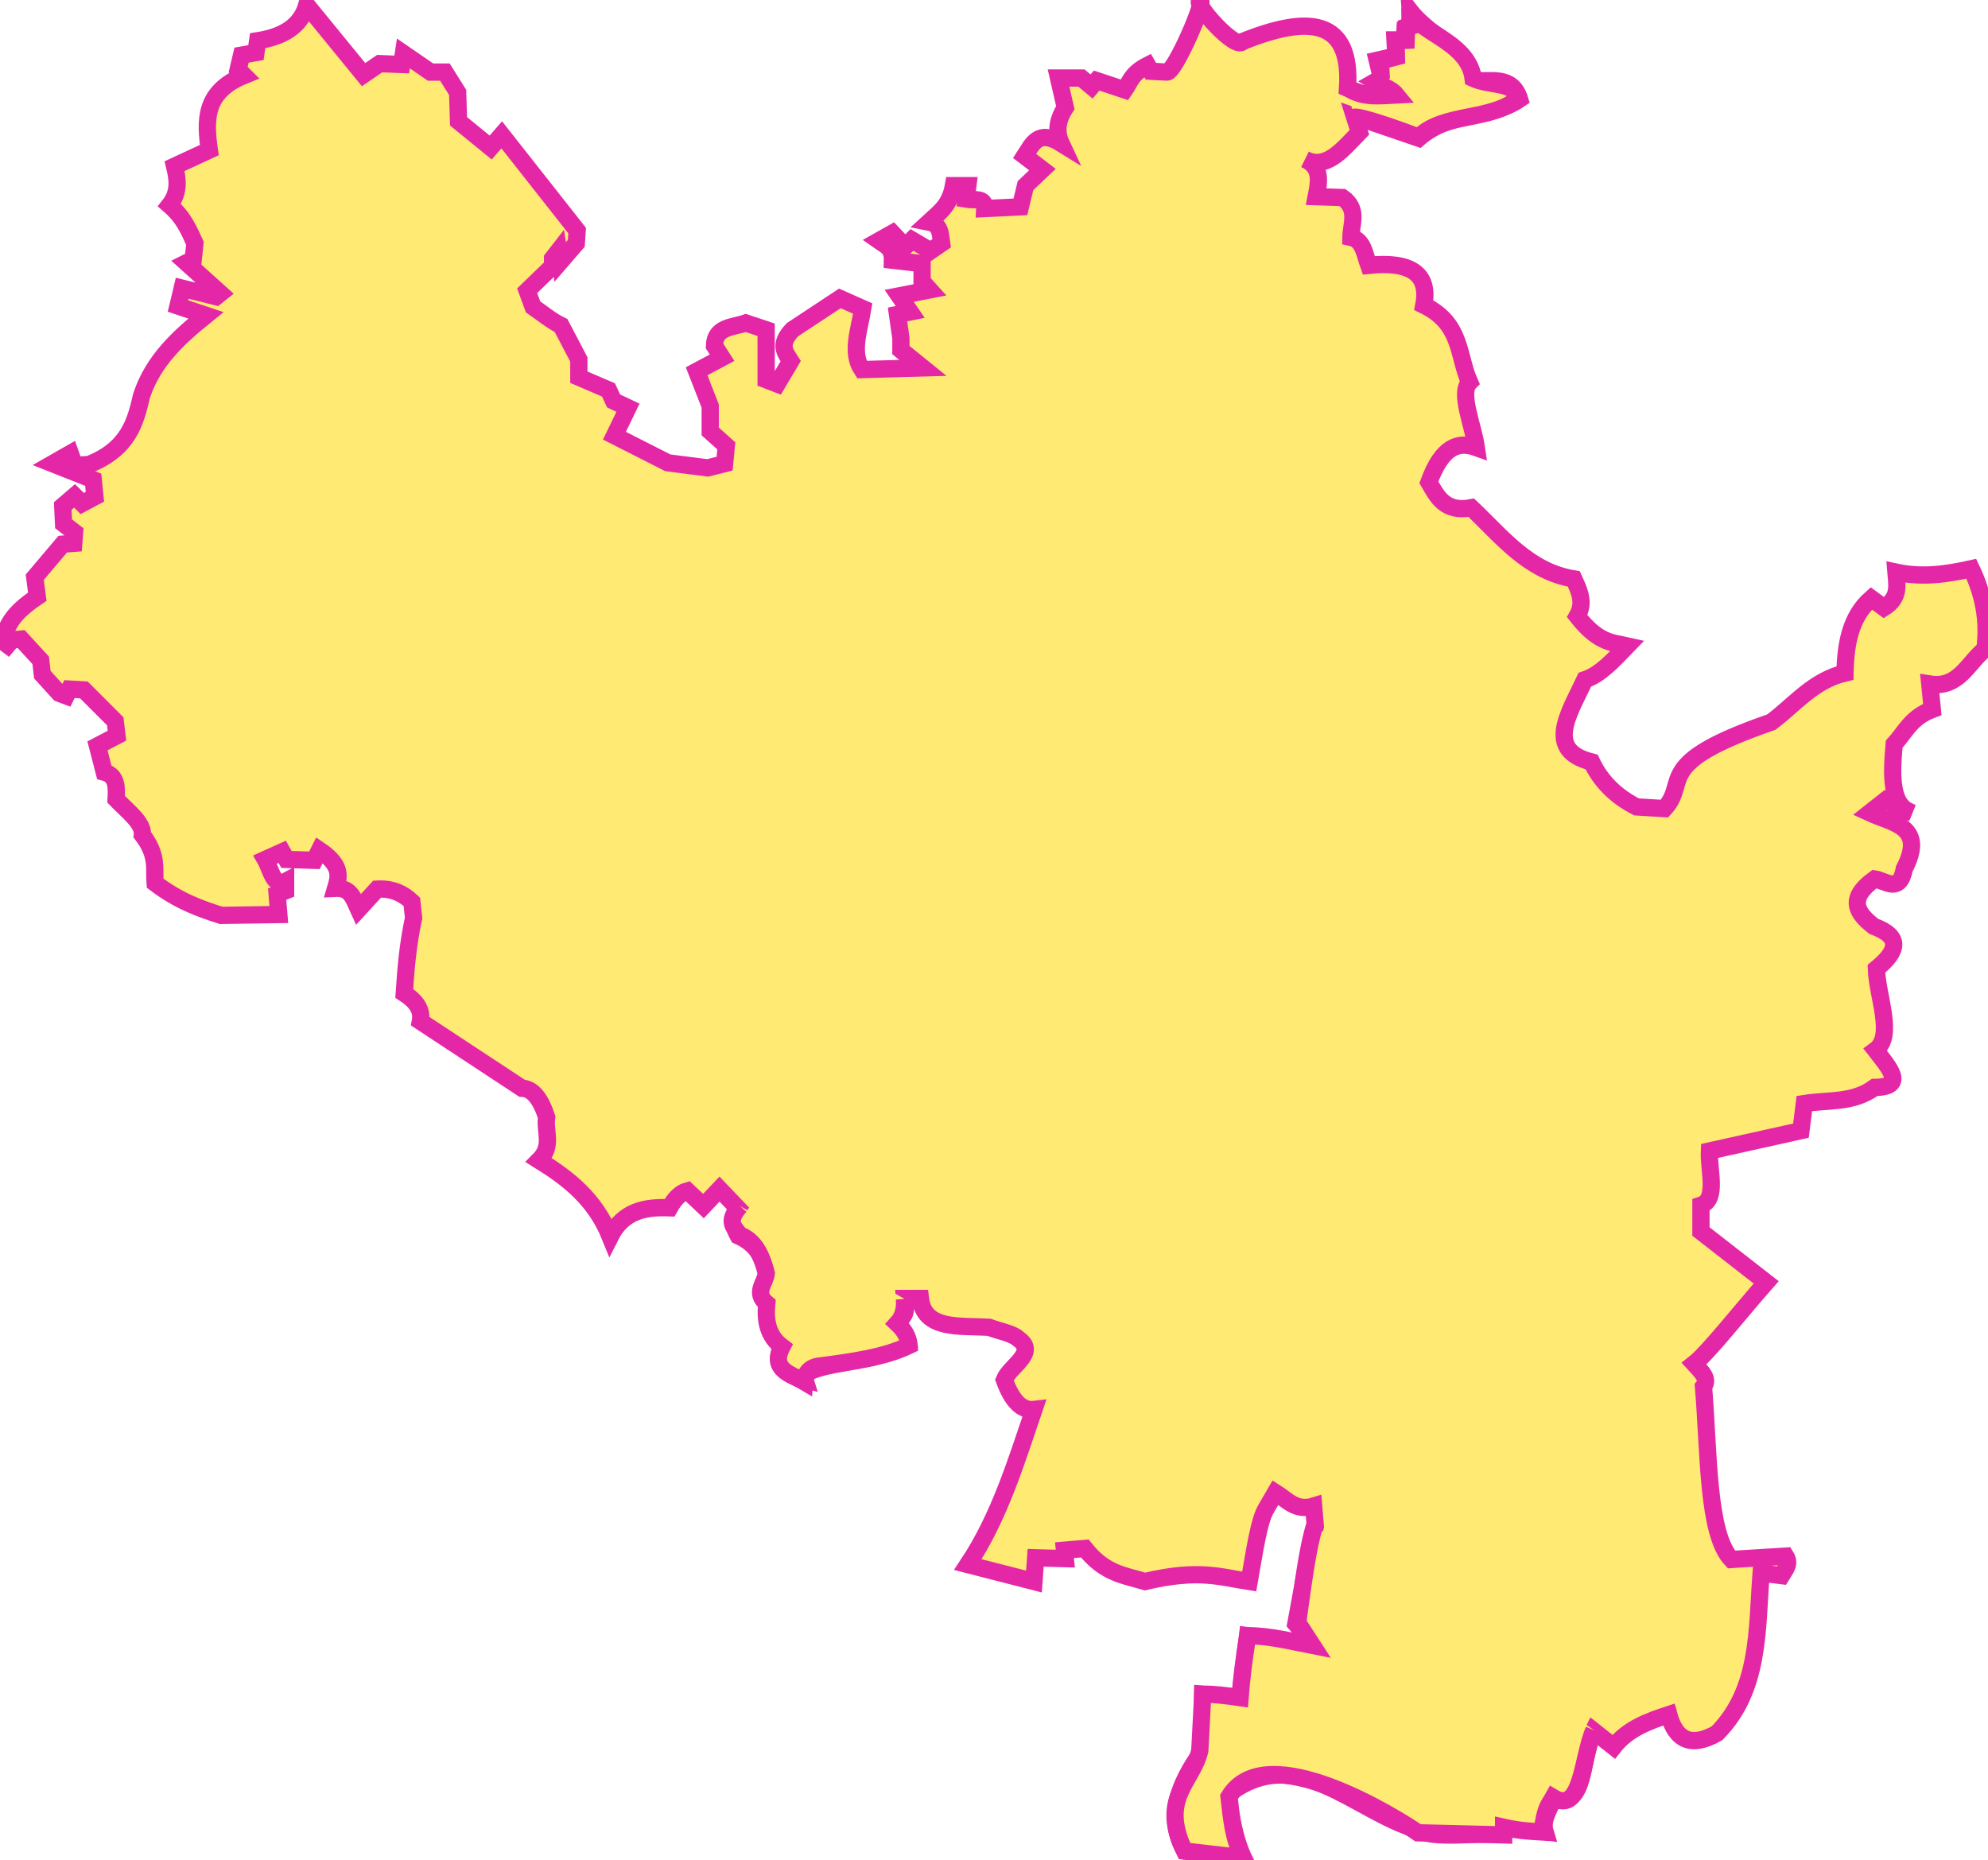
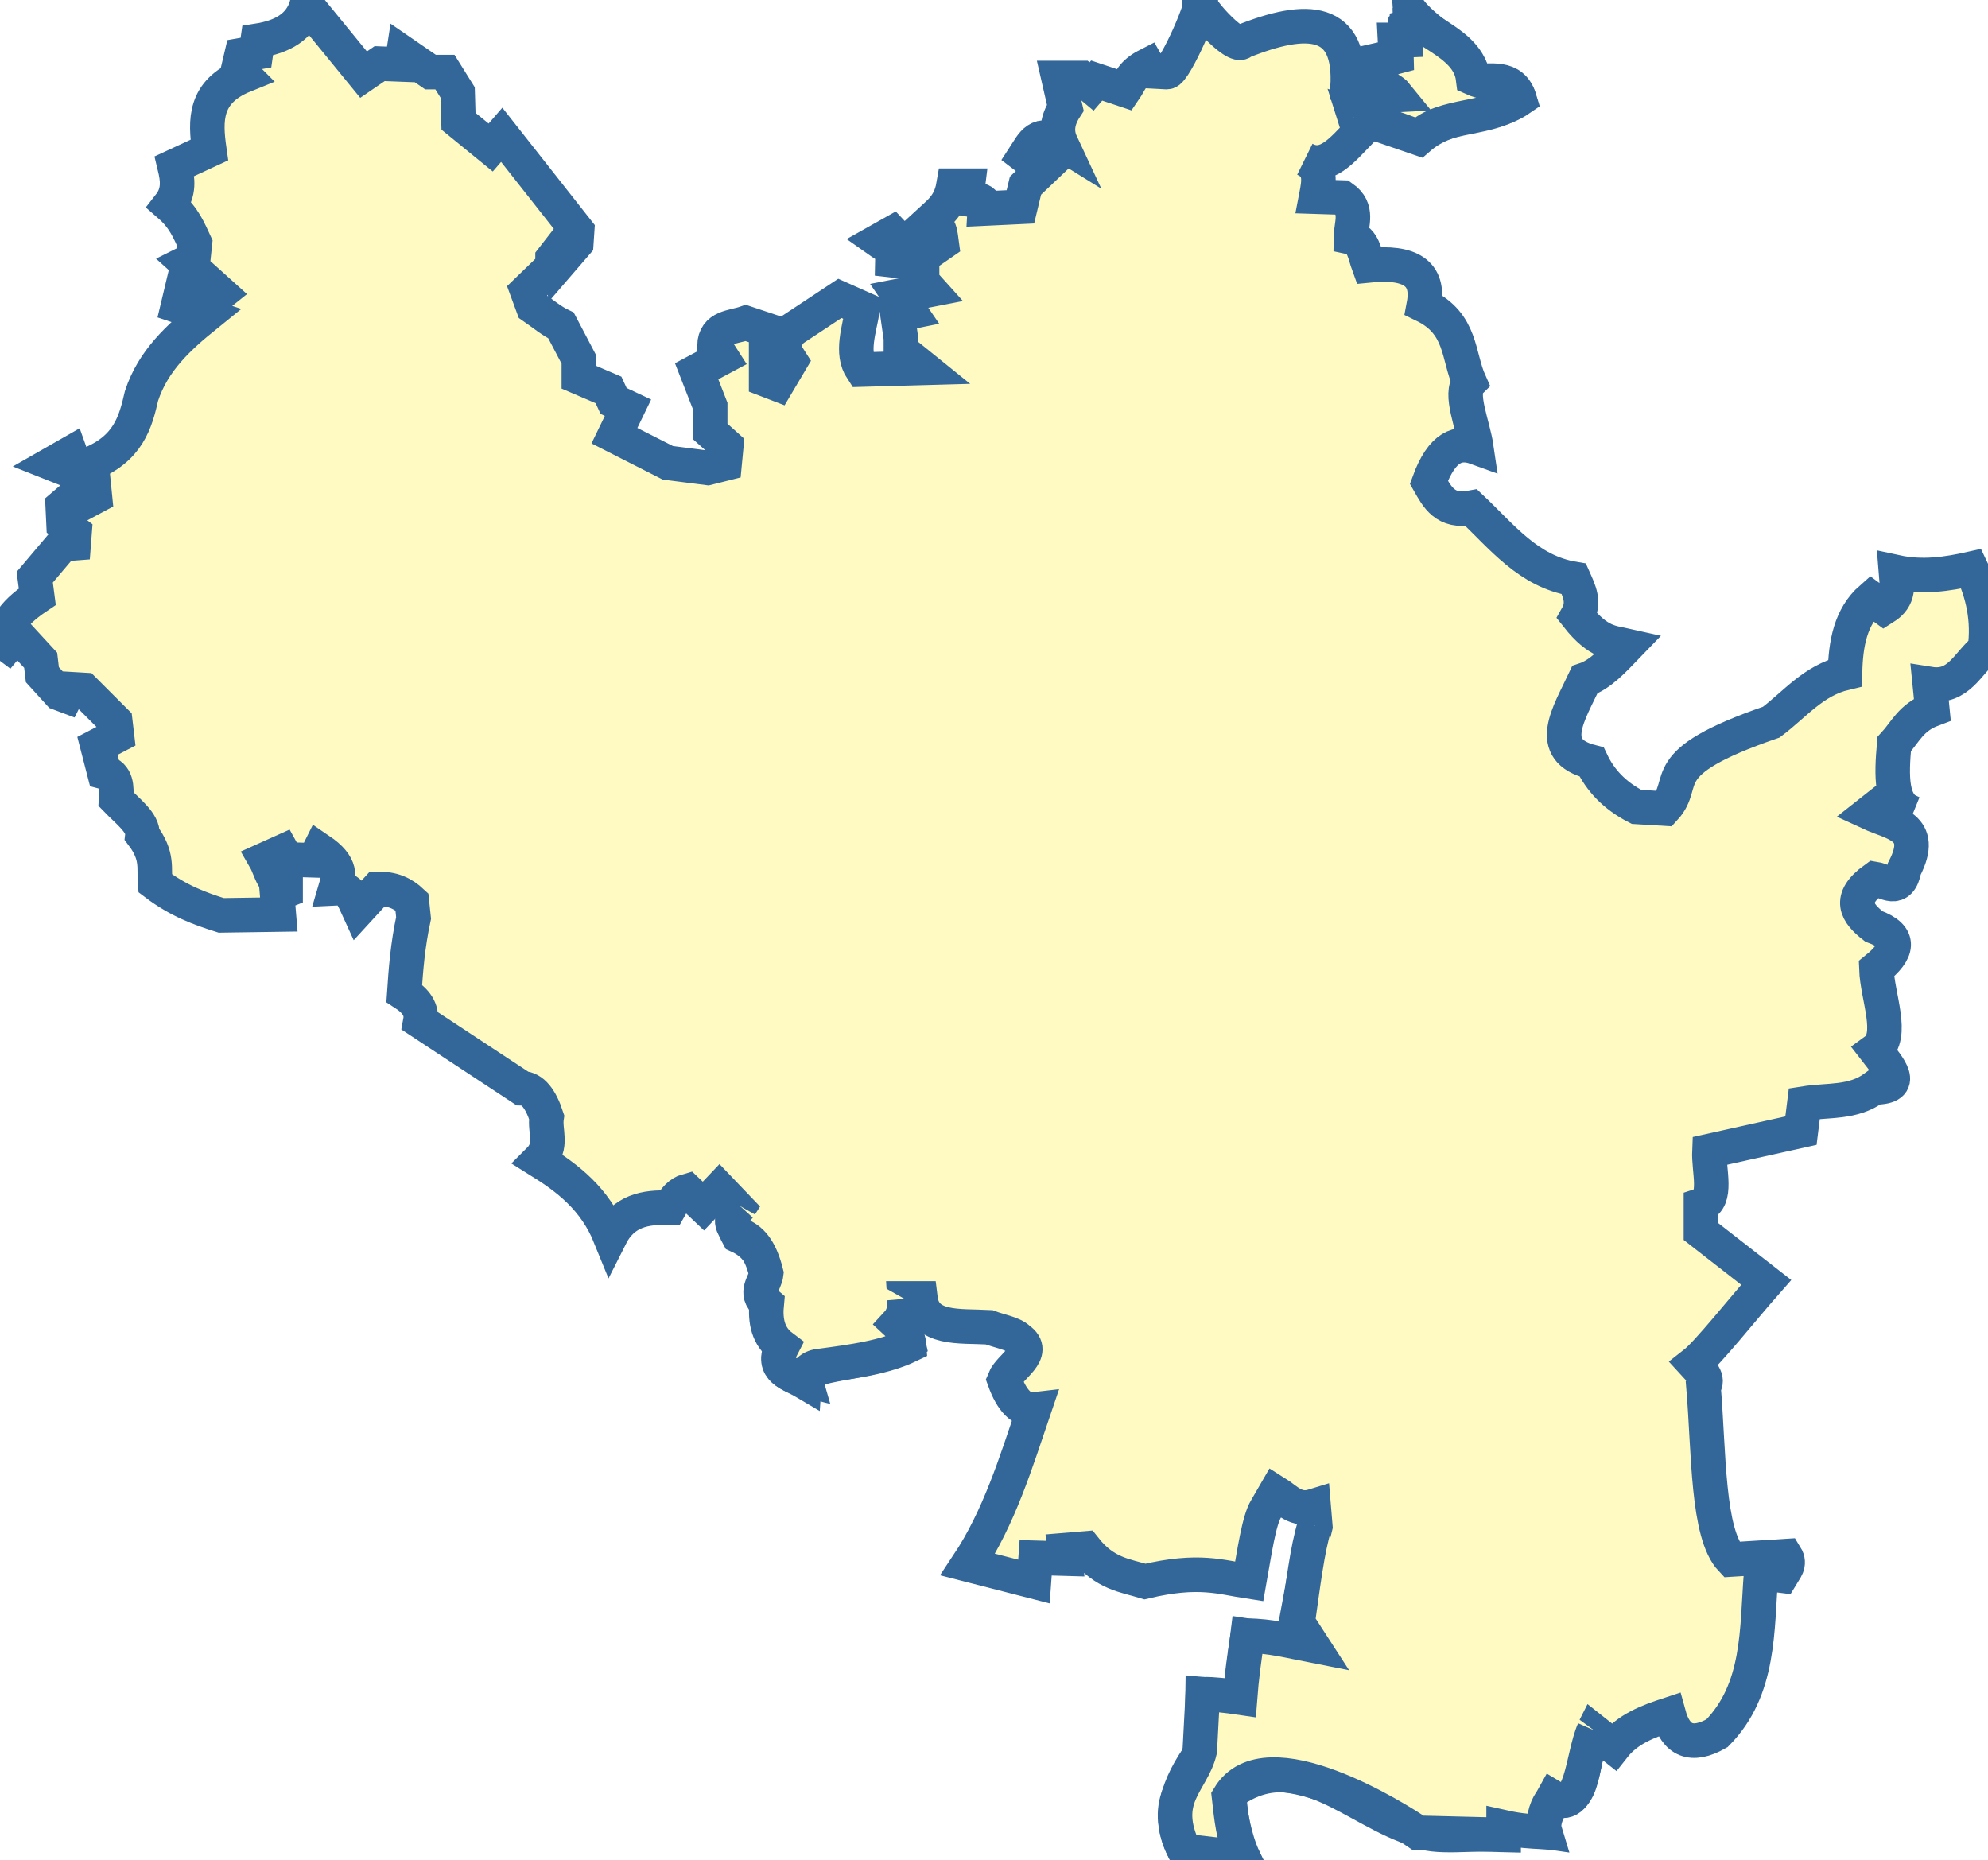
<svg xmlns="http://www.w3.org/2000/svg" width="575.699" height="538.484" id="svg2" version="1.0">
  <defs id="defs3" />
  <g id="layer1" transform="translate(-42.53856,-97.89029)">
-     <g id="g823" style="stroke:#e427a7;fill:#ffea73;fill-opacity:1;stroke-opacity:1;stroke-width:5;stroke-miterlimit:4;stroke-dasharray:none">
-       <path transform="translate(42.53856,97.89029)" id="path4313" d="M 88.844,1.491 C 86.993,7.82 81.684,10.692 74.61,11.799 L 74.119,15.235 L 69.946,15.971 L 68.965,20.143 L 70.683,21.861 C 59.049,26.576 59.399,34.887 60.62,43.459 L 50.558,48.122 C 51.469,51.885 52.037,55.648 49.085,59.411 C 53.324,63.093 54.731,66.774 56.448,70.456 L 55.957,75.119 L 53.994,76.1 L 63.811,84.936 L 62.584,85.917 L 52.767,83.463 L 51.54,88.617 L 59.639,91.317 C 51.769,97.673 44.345,104.41 40.986,114.632 C 39.22,122.361 37.147,129.987 25.77,134.512 L 21.598,134.757 L 20.37,131.321 L 15.216,134.266 L 26.997,138.93 L 27.488,143.838 L 23.806,145.802 L 21.598,143.593 L 18.162,146.538 L 18.407,151.692 L 21.598,154.146 L 21.352,157.337 L 18.162,157.582 L 10.062,167.154 L 10.799,172.798 C 2.398,178.436 2.593,181.494 0.245,185.315 L 2.209,186.788 L 3.436,185.315 L 6.136,185.07 L 11.78,191.205 L 12.271,195.378 L 17.18,200.777 L 19.143,201.513 L 20.125,199.55 L 24.297,199.795 L 33.378,208.876 L 33.869,213.048 L 28.224,215.993 L 30.187,223.602 C 33.825,224.558 33.84,227.929 33.623,231.455 C 36.933,234.891 41.583,238.327 41.232,241.763 C 45.852,247.88 44.547,251.458 44.913,255.752 C 51.705,260.917 57.908,263.132 64.056,265.079 L 80.745,264.833 L 80.254,258.943 L 82.709,257.961 L 82.709,255.262 C 79.245,257.135 78.49,251.786 76.818,248.881 L 81.727,246.672 L 82.954,248.881 L 91.053,249.126 L 92.526,246.181 C 99.22,250.719 98.149,253.963 97.189,257.225 C 101.667,257.001 102.469,260.453 103.815,263.361 L 109.215,257.47 C 113.677,257.22 116.771,258.794 119.277,261.152 L 119.768,265.815 C 118.03,273.934 117.524,280.821 117.068,287.658 C 120.35,289.782 122.365,292.328 121.731,295.757 L 151.183,315.146 C 154.231,315.224 156.56,318.177 158.3,323.49 C 157.647,327.662 160.287,331.835 156.091,336.007 C 164.418,341.187 172.254,347.103 176.707,358.095 C 180.47,350.601 186.883,349.467 193.887,349.751 C 195.308,347.224 196.966,345.409 199.041,344.842 L 203.704,349.26 L 208.367,344.351 L 213.766,349.996 C 211.825,353.002 212.462,355.493 213.766,357.85 C 218.511,359.977 221.293,363.74 222.111,369.139 C 221.575,371.921 218.736,374.702 222.356,377.484 C 222.173,382.804 222.816,387.436 226.528,389.51 C 224.741,393.613 224.588,397.41 233.155,399.572 C 231.624,394.41 253.853,395.236 263.097,389.019 C 262.461,385.954 260.888,384.766 259.661,382.883 C 263.233,380.593 261.991,378.302 261.87,376.011 L 266.533,376.011 C 267.647,385.224 277.817,383.872 286.412,384.356 C 289.317,385.48 293.266,386.083 295.002,387.792 C 300.543,391.719 292.382,395.645 290.83,399.572 C 293.039,405.708 295.902,408.571 299.42,408.162 C 294.14,423.683 289.338,439.444 280.277,453.075 L 299.42,457.984 L 299.911,451.112 L 308.501,451.357 L 308.255,448.903 L 314.146,448.412 C 319.954,455.776 325.762,456.208 331.571,457.984 C 347.213,454.264 353.56,456.741 361.758,457.984 C 363.235,449.674 364.568,440.213 366.667,436.877 L 369.367,432.214 C 372.672,434.275 375.279,437.731 380.411,436.141 L 380.902,442.031 C 378.522,451.439 377.037,460.847 375.257,470.255 L 380.656,476.636 L 361.267,473.691 L 359.059,491.607 L 348.26,490.625 L 348.014,507.314 C 341.076,516.886 337.664,526.458 343.106,536.029 L 360.286,538.484 C 357.169,531.773 356.689,525.94 355.377,519.831 C 375.376,504.089 392.345,524.692 410.598,529.894 C 414.872,532.582 427.003,530.78 435.386,531.121 L 435.632,528.666 L 447.412,530.384 C 446.421,527.112 448.641,523.84 450.112,520.567 C 459.463,524.164 457.876,508.069 461.401,501.179 L 467.292,505.842 C 471.365,500.659 477.243,498.486 483.244,496.516 C 485.321,504.134 489.921,506.077 497.234,501.915 C 509.74,489.204 508.721,471.984 509.996,455.529 L 515.886,456.266 C 516.914,454.539 518.565,452.968 517.113,450.621 L 501.406,451.603 C 494.334,444.144 494.916,420.527 493.307,401.536 C 495.074,399.327 492.627,397.118 490.607,394.909 C 494.603,391.788 504.472,379.27 511.468,371.348 L 492.571,356.623 L 492.571,349.014 C 497.519,347.393 494.776,339.041 495.025,333.307 L 521.531,327.417 L 522.513,319.563 C 529.378,318.46 536.606,319.536 542.883,314.9 C 552.192,314.816 547.12,309.253 543.128,304.101 C 548.653,300.057 543.65,288.645 543.374,280.541 C 549.508,275.58 550.864,271.271 542.637,268.269 C 537.707,264.44 534.867,260.297 542.883,254.525 C 546.091,255.04 550.078,258.925 551.473,251.58 C 557.883,239.207 548.027,238.451 541.41,235.382 L 546.073,231.701 L 553.682,235.382 C 547.413,233.306 547.725,224.65 548.528,215.503 C 551.786,211.979 553.352,207.779 559.572,205.44 L 558.836,198.077 C 567.289,199.427 569.842,191.926 574.788,188.015 C 575.949,179.537 574.276,171.87 570.861,164.699 C 563.829,166.268 556.698,167.347 549.019,165.681 C 549.295,169.295 550.332,173.003 545.583,175.989 L 541.901,173.289 C 535.894,178.56 534.454,186.368 534.293,194.887 C 525.12,197.062 519.759,204.002 512.941,209.121 C 478.161,221.111 489.287,226.263 482.017,234.155 L 473.918,233.664 C 467.495,230.372 463.41,225.911 460.911,220.657 C 447.221,217.216 454.406,206.577 458.947,196.85 C 463.48,195.346 467.318,191.066 471.218,187.033 C 466.907,186.059 462.928,186.305 456.738,178.443 C 459.028,174.407 457.276,171.045 455.757,167.644 C 442.572,165.466 434.921,155.383 426.06,147.029 C 418.517,148.459 416.239,143.965 413.789,139.666 C 417.617,129.158 422.402,127.741 427.533,129.603 C 426.576,123.045 422.463,113.781 425.569,110.706 C 422.097,102.97 423.432,93.755 412.316,88.372 C 414.068,79.141 408.353,75.598 396.363,76.837 C 395.177,73.606 394.843,69.522 391.209,68.738 C 391.259,64.784 393.52,60.554 388.755,57.203 L 381.147,56.957 C 381.962,52.732 382.881,48.471 377.956,46.158 C 384.086,49.348 388.795,43.306 393.664,38.305 L 392.191,33.642 L 410.844,40.023 C 419.978,32.053 431.78,34.417 440.049,28.733 C 437.89,21.604 431.504,23.776 426.305,23.334 C 427.453,16.117 414.301,10.815 408.389,3.209 L 408.635,6.89 L 406.917,7.872 L 406.671,11.553 L 403.972,11.553 L 404.217,16.216 L 398.818,17.444 L 400.045,22.598 L 398.327,23.579 L 404.708,27.261 C 401.124,28.552 396.428,28.176 390.228,25.543 C 391.563,5.12 378.669,4.435 359.795,12.044 C 357.959,14.798 345.486,0.884 347.524,0.264 C 349.396,-0.306 340.271,20.88 337.952,20.88 L 333.289,20.634 L 332.307,18.916 C 327.647,21.289 327.32,23.661 325.681,26.033 L 317.582,23.334 L 316.109,25.052 L 313.164,22.598 L 306.537,22.598 L 308.501,31.187 C 306.036,34.966 305.814,38.371 307.274,41.495 C 300.627,37.359 298.957,41.754 296.72,45.177 L 301.874,49.104 L 296.966,53.767 L 295.493,59.902 L 285.185,60.393 C 285.378,57.002 281.987,58.092 279.786,57.693 L 280.277,53.767 L 276.105,53.767 C 275.097,59.559 271.873,61.657 268.987,64.32 C 272.486,65.002 272.301,67.895 272.669,70.456 L 269.478,72.664 L 264.079,69.474 L 262.115,71.437 L 258.434,67.511 L 254.507,69.719 C 256.281,70.98 258.52,71.622 258.434,75.364 L 267.024,76.346 L 267.024,81.5 L 269.233,83.954 L 260.397,85.672 L 263.588,90.335 L 259.906,91.071 L 260.888,97.943 L 260.888,101.379 L 267.269,106.533 L 249.599,107.024 C 246.323,102.093 248.841,95.507 249.844,89.353 L 243.217,86.408 L 229.474,95.489 C 225.336,99.841 227.428,102.116 228.983,104.57 L 225.056,111.196 L 221.865,109.969 L 221.865,95.489 L 215.975,93.526 C 212.191,94.851 207.025,94.564 206.894,100.152 L 209.103,103.588 L 201.74,107.515 L 205.667,117.577 L 205.667,124.94 L 210.33,129.113 L 209.839,134.266 L 204.931,135.494 L 193.396,134.021 L 177.934,126.167 L 181.861,118.068 L 177.689,116.105 L 176.216,112.914 L 167.626,109.233 L 167.626,104.079 L 162.472,94.262 C 159.773,92.983 157.073,90.727 154.373,88.863 L 152.655,84.2 L 160.018,77.082 L 160.018,74.873 L 161.736,72.664 L 162.227,75.855 L 166.89,70.456 L 167.135,66.774 L 145.292,39.041 L 142.102,42.722 L 132.776,35.114 L 132.53,26.77 L 128.849,20.88 L 124.677,20.88 L 116.823,15.48 L 116.332,18.671 L 109.951,18.425 L 105.288,21.616 L 88.844,1.491 z " style="fill:#ffea73;fill-rule:evenodd;stroke:#e427a7;stroke-width:5;stroke-linecap:butt;stroke-linejoin:miter;stroke-opacity:1;fill-opacity:1;stroke-miterlimit:4;stroke-dasharray:none" />
-       <path id="path1952" d="M 434.527,131.891 C 435.966,131.019 453.585,137.568 453.302,137.658 C 460.552,130.362 474.532,133.118 482.385,126.246 C 481.031,121.563 473.958,122.802 469.132,120.601 C 467.756,109.371 451.278,106.932 450.848,100.231 L 450.848,105.508 L 449.866,105.753 L 449.744,109.557 L 446.799,109.68 L 446.921,114.343 L 442.258,115.57 L 442.504,119.742 L 440.908,122.074 C 443.897,123.014 445.896,124.12 446.921,125.387 C 442.08,125.621 437.145,126.331 432.932,123.424" style="fill:#ffea73;fill-rule:evenodd;stroke:#e427a7;stroke-width:5;stroke-linecap:butt;stroke-linejoin:miter;stroke-opacity:1;fill-opacity:1;stroke-miterlimit:4;stroke-dasharray:none" />
-       <path id="path1976" d="M 504.106,598.937 C 500.668,606.707 500.72,623.51 492.325,618.449 C 491.188,620.509 489.963,621.081 489.135,628.388 C 485.899,628.182 483.072,628.179 477.968,627.038 L 477.968,629.247 L 453.18,628.634 C 447.453,624.666 409.144,600.471 398.45,618.203 C 399.137,624.188 399.6,630.205 402.499,635.874 L 385.565,633.91 C 378.152,618.562 387.82,614.083 389.982,604.827 L 390.841,588.507 C 393.857,588.445 397.651,588.901 401.64,589.488 C 402.043,584.182 402.791,578.187 403.849,571.572 C 410.107,571.563 416.366,573.175 422.624,574.395 L 418.329,567.768 C 419.8,557.412 421.142,546.28 423.238,539.667" style="fill:#ffea73;fill-rule:evenodd;stroke:#e427a7;stroke-width:5;stroke-linecap:butt;stroke-linejoin:miter;stroke-opacity:1;fill-opacity:1;stroke-miterlimit:4;stroke-dasharray:none" />
-       <path id="path1984" d="M 304.451,474.015 C 304.69,476.855 304.088,479.274 302.365,481.133 C 304.492,483.096 305.638,485.223 305.801,487.514 C 298.607,490.962 289.512,492.193 280.4,493.404 C 277.264,493.626 275.682,495.228 275.491,498.067 C 271.525,495.721 265.535,494.555 268.987,487.882 C 264.922,484.821 264.072,480.382 264.57,475.365 C 260.805,472.195 264.142,469.532 264.447,466.652 C 262.637,459.284 259.825,456.68 256.716,455.486 C 255.293,453.354 252.655,451.764 256.839,447.141" style="fill:#ffea73;fill-rule:evenodd;stroke:#e427a7;stroke-width:5;stroke-linecap:butt;stroke-linejoin:miter;stroke-opacity:1;fill-opacity:1;stroke-miterlimit:4;stroke-dasharray:none" />
+     <g id="g823" style="stroke:#336699;fill:#fff9c2;fill-opacity:1;stroke-opacity:1;stroke-width:10;stroke-miterlimit:4;stroke-dasharray:none">
+       <path transform="translate(42.53856,97.89029)" id="path4313" d="M 88.844,1.491 C 86.993,7.82 81.684,10.692 74.61,11.799 L 74.119,15.235 L 69.946,15.971 L 68.965,20.143 L 70.683,21.861 C 59.049,26.576 59.399,34.887 60.62,43.459 L 50.558,48.122 C 51.469,51.885 52.037,55.648 49.085,59.411 C 53.324,63.093 54.731,66.774 56.448,70.456 L 55.957,75.119 L 53.994,76.1 L 63.811,84.936 L 62.584,85.917 L 52.767,83.463 L 51.54,88.617 L 59.639,91.317 C 51.769,97.673 44.345,104.41 40.986,114.632 C 39.22,122.361 37.147,129.987 25.77,134.512 L 21.598,134.757 L 20.37,131.321 L 15.216,134.266 L 26.997,138.93 L 27.488,143.838 L 23.806,145.802 L 21.598,143.593 L 18.162,146.538 L 18.407,151.692 L 21.598,154.146 L 21.352,157.337 L 18.162,157.582 L 10.062,167.154 L 10.799,172.798 C 2.398,178.436 2.593,181.494 0.245,185.315 L 2.209,186.788 L 3.436,185.315 L 6.136,185.07 L 11.78,191.205 L 12.271,195.378 L 17.18,200.777 L 19.143,201.513 L 20.125,199.55 L 24.297,199.795 L 33.378,208.876 L 33.869,213.048 L 28.224,215.993 L 30.187,223.602 C 33.825,224.558 33.84,227.929 33.623,231.455 C 36.933,234.891 41.583,238.327 41.232,241.763 C 45.852,247.88 44.547,251.458 44.913,255.752 C 51.705,260.917 57.908,263.132 64.056,265.079 L 80.745,264.833 L 80.254,258.943 L 82.709,257.961 L 82.709,255.262 C 79.245,257.135 78.49,251.786 76.818,248.881 L 81.727,246.672 L 82.954,248.881 L 91.053,249.126 L 92.526,246.181 C 99.22,250.719 98.149,253.963 97.189,257.225 C 101.667,257.001 102.469,260.453 103.815,263.361 L 109.215,257.47 C 113.677,257.22 116.771,258.794 119.277,261.152 L 119.768,265.815 C 118.03,273.934 117.524,280.821 117.068,287.658 C 120.35,289.782 122.365,292.328 121.731,295.757 L 151.183,315.146 C 154.231,315.224 156.56,318.177 158.3,323.49 C 157.647,327.662 160.287,331.835 156.091,336.007 C 164.418,341.187 172.254,347.103 176.707,358.095 C 180.47,350.601 186.883,349.467 193.887,349.751 C 195.308,347.224 196.966,345.409 199.041,344.842 L 203.704,349.26 L 208.367,344.351 L 213.766,349.996 C 211.825,353.002 212.462,355.493 213.766,357.85 C 218.511,359.977 221.293,363.74 222.111,369.139 C 221.575,371.921 218.736,374.702 222.356,377.484 C 222.173,382.804 222.816,387.436 226.528,389.51 C 224.741,393.613 224.588,397.41 233.155,399.572 C 231.624,394.41 253.853,395.236 263.097,389.019 C 262.461,385.954 260.888,384.766 259.661,382.883 C 263.233,380.593 261.991,378.302 261.87,376.011 L 266.533,376.011 C 267.647,385.224 277.817,383.872 286.412,384.356 C 289.317,385.48 293.266,386.083 295.002,387.792 C 300.543,391.719 292.382,395.645 290.83,399.572 C 293.039,405.708 295.902,408.571 299.42,408.162 C 294.14,423.683 289.338,439.444 280.277,453.075 L 299.42,457.984 L 299.911,451.112 L 308.501,451.357 L 308.255,448.903 L 314.146,448.412 C 319.954,455.776 325.762,456.208 331.571,457.984 C 347.213,454.264 353.56,456.741 361.758,457.984 C 363.235,449.674 364.568,440.213 366.667,436.877 L 369.367,432.214 C 372.672,434.275 375.279,437.731 380.411,436.141 L 380.902,442.031 C 378.522,451.439 377.037,460.847 375.257,470.255 L 380.656,476.636 L 361.267,473.691 L 359.059,491.607 L 348.26,490.625 L 348.014,507.314 C 341.076,516.886 337.664,526.458 343.106,536.029 L 360.286,538.484 C 357.169,531.773 356.689,525.94 355.377,519.831 C 375.376,504.089 392.345,524.692 410.598,529.894 C 414.872,532.582 427.003,530.78 435.386,531.121 L 435.632,528.666 L 447.412,530.384 C 446.421,527.112 448.641,523.84 450.112,520.567 C 459.463,524.164 457.876,508.069 461.401,501.179 L 467.292,505.842 C 471.365,500.659 477.243,498.486 483.244,496.516 C 485.321,504.134 489.921,506.077 497.234,501.915 C 509.74,489.204 508.721,471.984 509.996,455.529 L 515.886,456.266 C 516.914,454.539 518.565,452.968 517.113,450.621 L 501.406,451.603 C 494.334,444.144 494.916,420.527 493.307,401.536 C 495.074,399.327 492.627,397.118 490.607,394.909 C 494.603,391.788 504.472,379.27 511.468,371.348 L 492.571,356.623 L 492.571,349.014 C 497.519,347.393 494.776,339.041 495.025,333.307 L 521.531,327.417 L 522.513,319.563 C 529.378,318.46 536.606,319.536 542.883,314.9 C 552.192,314.816 547.12,309.253 543.128,304.101 C 548.653,300.057 543.65,288.645 543.374,280.541 C 549.508,275.58 550.864,271.271 542.637,268.269 C 537.707,264.44 534.867,260.297 542.883,254.525 C 546.091,255.04 550.078,258.925 551.473,251.58 C 557.883,239.207 548.027,238.451 541.41,235.382 L 546.073,231.701 L 553.682,235.382 C 547.413,233.306 547.725,224.65 548.528,215.503 C 551.786,211.979 553.352,207.779 559.572,205.44 L 558.836,198.077 C 567.289,199.427 569.842,191.926 574.788,188.015 C 575.949,179.537 574.276,171.87 570.861,164.699 C 563.829,166.268 556.698,167.347 549.019,165.681 C 549.295,169.295 550.332,173.003 545.583,175.989 L 541.901,173.289 C 535.894,178.56 534.454,186.368 534.293,194.887 C 525.12,197.062 519.759,204.002 512.941,209.121 C 478.161,221.111 489.287,226.263 482.017,234.155 L 473.918,233.664 C 467.495,230.372 463.41,225.911 460.911,220.657 C 447.221,217.216 454.406,206.577 458.947,196.85 C 463.48,195.346 467.318,191.066 471.218,187.033 C 466.907,186.059 462.928,186.305 456.738,178.443 C 459.028,174.407 457.276,171.045 455.757,167.644 C 442.572,165.466 434.921,155.383 426.06,147.029 C 418.517,148.459 416.239,143.965 413.789,139.666 C 417.617,129.158 422.402,127.741 427.533,129.603 C 426.576,123.045 422.463,113.781 425.569,110.706 C 422.097,102.97 423.432,93.755 412.316,88.372 C 414.068,79.141 408.353,75.598 396.363,76.837 C 395.177,73.606 394.843,69.522 391.209,68.738 C 391.259,64.784 393.52,60.554 388.755,57.203 L 381.147,56.957 C 381.962,52.732 382.881,48.471 377.956,46.158 C 384.086,49.348 388.795,43.306 393.664,38.305 L 392.191,33.642 L 410.844,40.023 C 419.978,32.053 431.78,34.417 440.049,28.733 C 437.89,21.604 431.504,23.776 426.305,23.334 C 427.453,16.117 414.301,10.815 408.389,3.209 L 408.635,6.89 L 406.917,7.872 L 406.671,11.553 L 403.972,11.553 L 404.217,16.216 L 398.818,17.444 L 400.045,22.598 L 398.327,23.579 L 404.708,27.261 C 401.124,28.552 396.428,28.176 390.228,25.543 C 391.563,5.12 378.669,4.435 359.795,12.044 C 357.959,14.798 345.486,0.884 347.524,0.264 C 349.396,-0.306 340.271,20.88 337.952,20.88 L 333.289,20.634 L 332.307,18.916 C 327.647,21.289 327.32,23.661 325.681,26.033 L 317.582,23.334 L 316.109,25.052 L 313.164,22.598 L 306.537,22.598 L 308.501,31.187 C 306.036,34.966 305.814,38.371 307.274,41.495 C 300.627,37.359 298.957,41.754 296.72,45.177 L 301.874,49.104 L 296.966,53.767 L 295.493,59.902 L 285.185,60.393 C 285.378,57.002 281.987,58.092 279.786,57.693 L 280.277,53.767 L 276.105,53.767 C 275.097,59.559 271.873,61.657 268.987,64.32 C 272.486,65.002 272.301,67.895 272.669,70.456 L 269.478,72.664 L 264.079,69.474 L 262.115,71.437 L 258.434,67.511 L 254.507,69.719 C 256.281,70.98 258.52,71.622 258.434,75.364 L 267.024,76.346 L 267.024,81.5 L 269.233,83.954 L 260.397,85.672 L 263.588,90.335 L 259.906,91.071 L 260.888,97.943 L 260.888,101.379 L 267.269,106.533 L 249.599,107.024 C 246.323,102.093 248.841,95.507 249.844,89.353 L 243.217,86.408 L 229.474,95.489 C 225.336,99.841 227.428,102.116 228.983,104.57 L 225.056,111.196 L 221.865,109.969 L 221.865,95.489 L 215.975,93.526 C 212.191,94.851 207.025,94.564 206.894,100.152 L 209.103,103.588 L 201.74,107.515 L 205.667,117.577 L 205.667,124.94 L 210.33,129.113 L 209.839,134.266 L 204.931,135.494 L 193.396,134.021 L 177.934,126.167 L 181.861,118.068 L 177.689,116.105 L 176.216,112.914 L 167.626,109.233 L 167.626,104.079 L 162.472,94.262 C 159.773,92.983 157.073,90.727 154.373,88.863 L 152.655,84.2 L 160.018,77.082 L 160.018,74.873 L 161.736,72.664 L 162.227,75.855 L 166.89,70.456 L 167.135,66.774 L 145.292,39.041 L 142.102,42.722 L 132.776,35.114 L 132.53,26.77 L 128.849,20.88 L 124.677,20.88 L 116.823,15.48 L 116.332,18.671 L 109.951,18.425 L 105.288,21.616 L 88.844,1.491 z " style="fill:#fff9c2;fill-rule:evenodd;stroke:#336699;stroke-width:10;stroke-linecap:butt;stroke-linejoin:miter;stroke-opacity:1;fill-opacity:1;stroke-miterlimit:4;stroke-dasharray:none" />
+       <path id="path1952" d="M 434.527,131.891 C 435.966,131.019 453.585,137.568 453.302,137.658 C 460.552,130.362 474.532,133.118 482.385,126.246 C 481.031,121.563 473.958,122.802 469.132,120.601 C 467.756,109.371 451.278,106.932 450.848,100.231 L 450.848,105.508 L 449.866,105.753 L 449.744,109.557 L 446.799,109.68 L 446.921,114.343 L 442.258,115.57 L 442.504,119.742 L 440.908,122.074 C 443.897,123.014 445.896,124.12 446.921,125.387 C 442.08,125.621 437.145,126.331 432.932,123.424" style="fill:#fff9c2;fill-rule:evenodd;stroke:#336699;stroke-width:10;stroke-linecap:butt;stroke-linejoin:miter;stroke-opacity:1;fill-opacity:1;stroke-miterlimit:4;stroke-dasharray:none" />
+       <path id="path1976" d="M 504.106,598.937 C 500.668,606.707 500.72,623.51 492.325,618.449 C 491.188,620.509 489.963,621.081 489.135,628.388 C 485.899,628.182 483.072,628.179 477.968,627.038 L 477.968,629.247 L 453.18,628.634 C 447.453,624.666 409.144,600.471 398.45,618.203 C 399.137,624.188 399.6,630.205 402.499,635.874 L 385.565,633.91 C 378.152,618.562 387.82,614.083 389.982,604.827 L 390.841,588.507 C 393.857,588.445 397.651,588.901 401.64,589.488 C 402.043,584.182 402.791,578.187 403.849,571.572 C 410.107,571.563 416.366,573.175 422.624,574.395 L 418.329,567.768 C 419.8,557.412 421.142,546.28 423.238,539.667" style="fill:#fff9c2;fill-rule:evenodd;stroke:#336699;stroke-width:10;stroke-linecap:butt;stroke-linejoin:miter;stroke-opacity:1;fill-opacity:1;stroke-miterlimit:4;stroke-dasharray:none" />
+       <path id="path1984" d="M 304.451,474.015 C 304.69,476.855 304.088,479.274 302.365,481.133 C 304.492,483.096 305.638,485.223 305.801,487.514 C 298.607,490.962 289.512,492.193 280.4,493.404 C 277.264,493.626 275.682,495.228 275.491,498.067 C 271.525,495.721 265.535,494.555 268.987,487.882 C 264.922,484.821 264.072,480.382 264.57,475.365 C 260.805,472.195 264.142,469.532 264.447,466.652 C 262.637,459.284 259.825,456.68 256.716,455.486 C 255.293,453.354 252.655,451.764 256.839,447.141" style="fill:#fff9c2;fill-rule:evenodd;stroke:#336699;stroke-width:10;stroke-linecap:butt;stroke-linejoin:miter;stroke-opacity:1;fill-opacity:1;stroke-miterlimit:4;stroke-dasharray:none" />
    </g>
  </g>
</svg>
